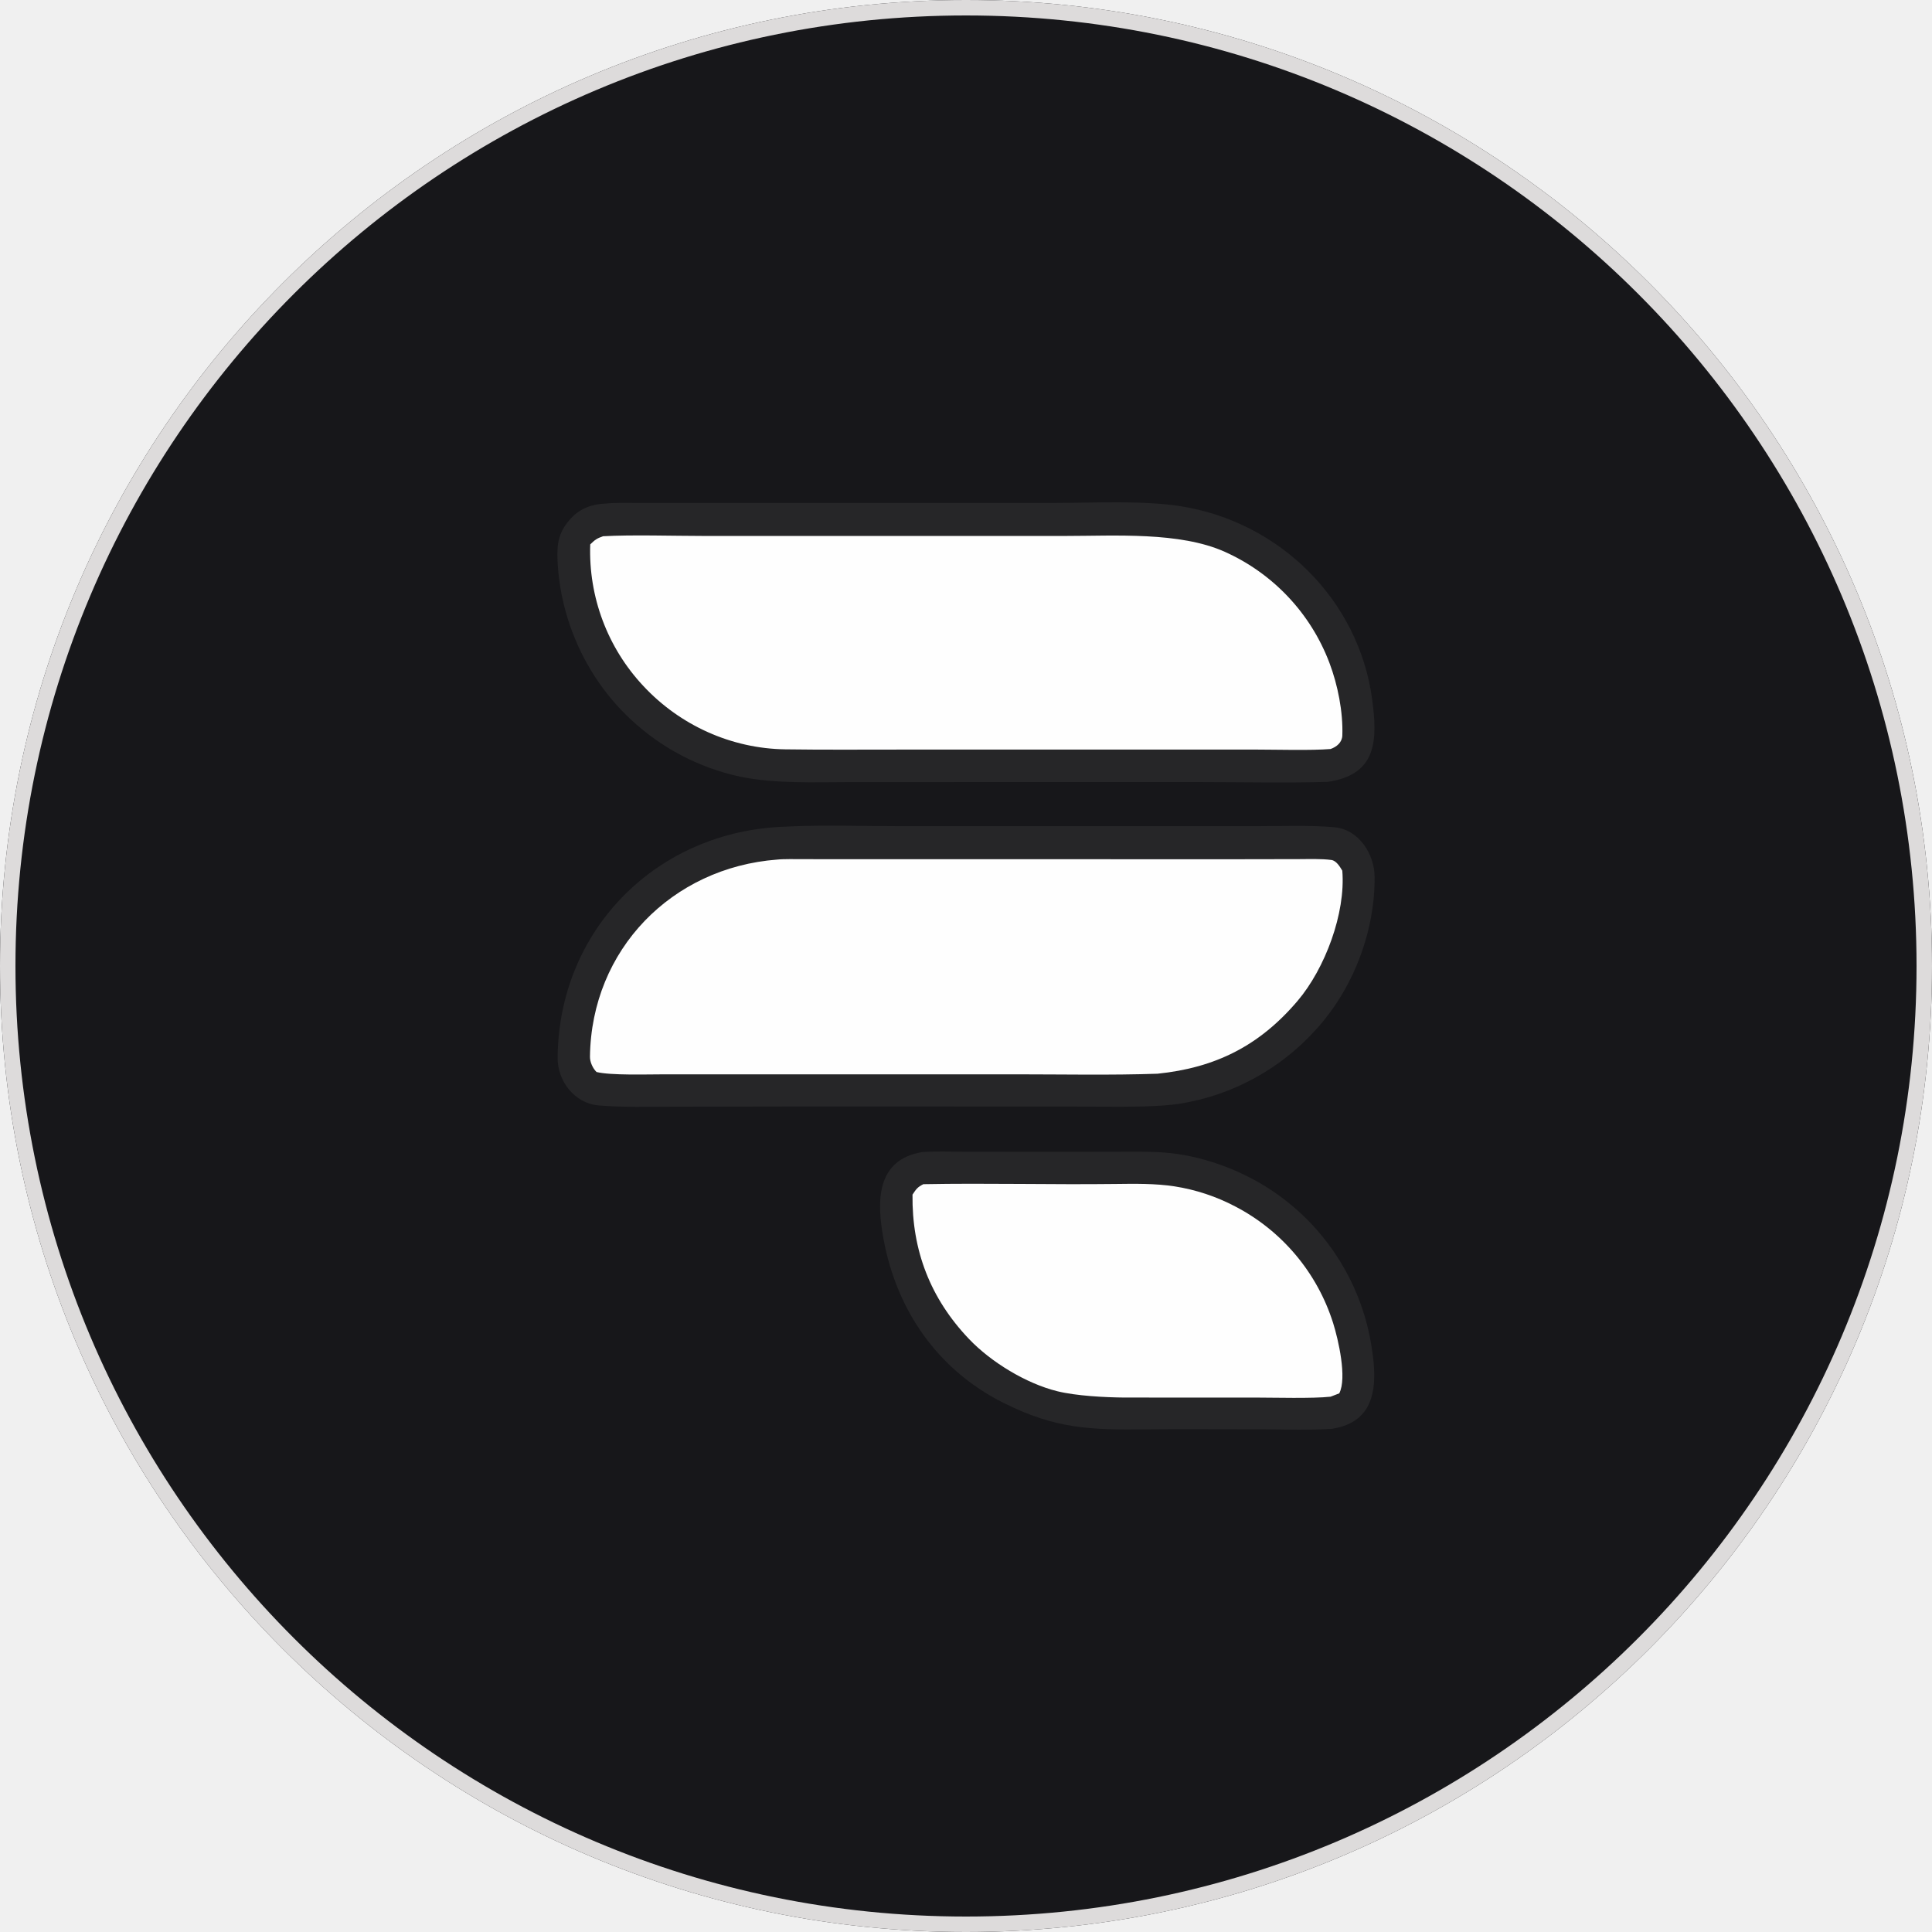
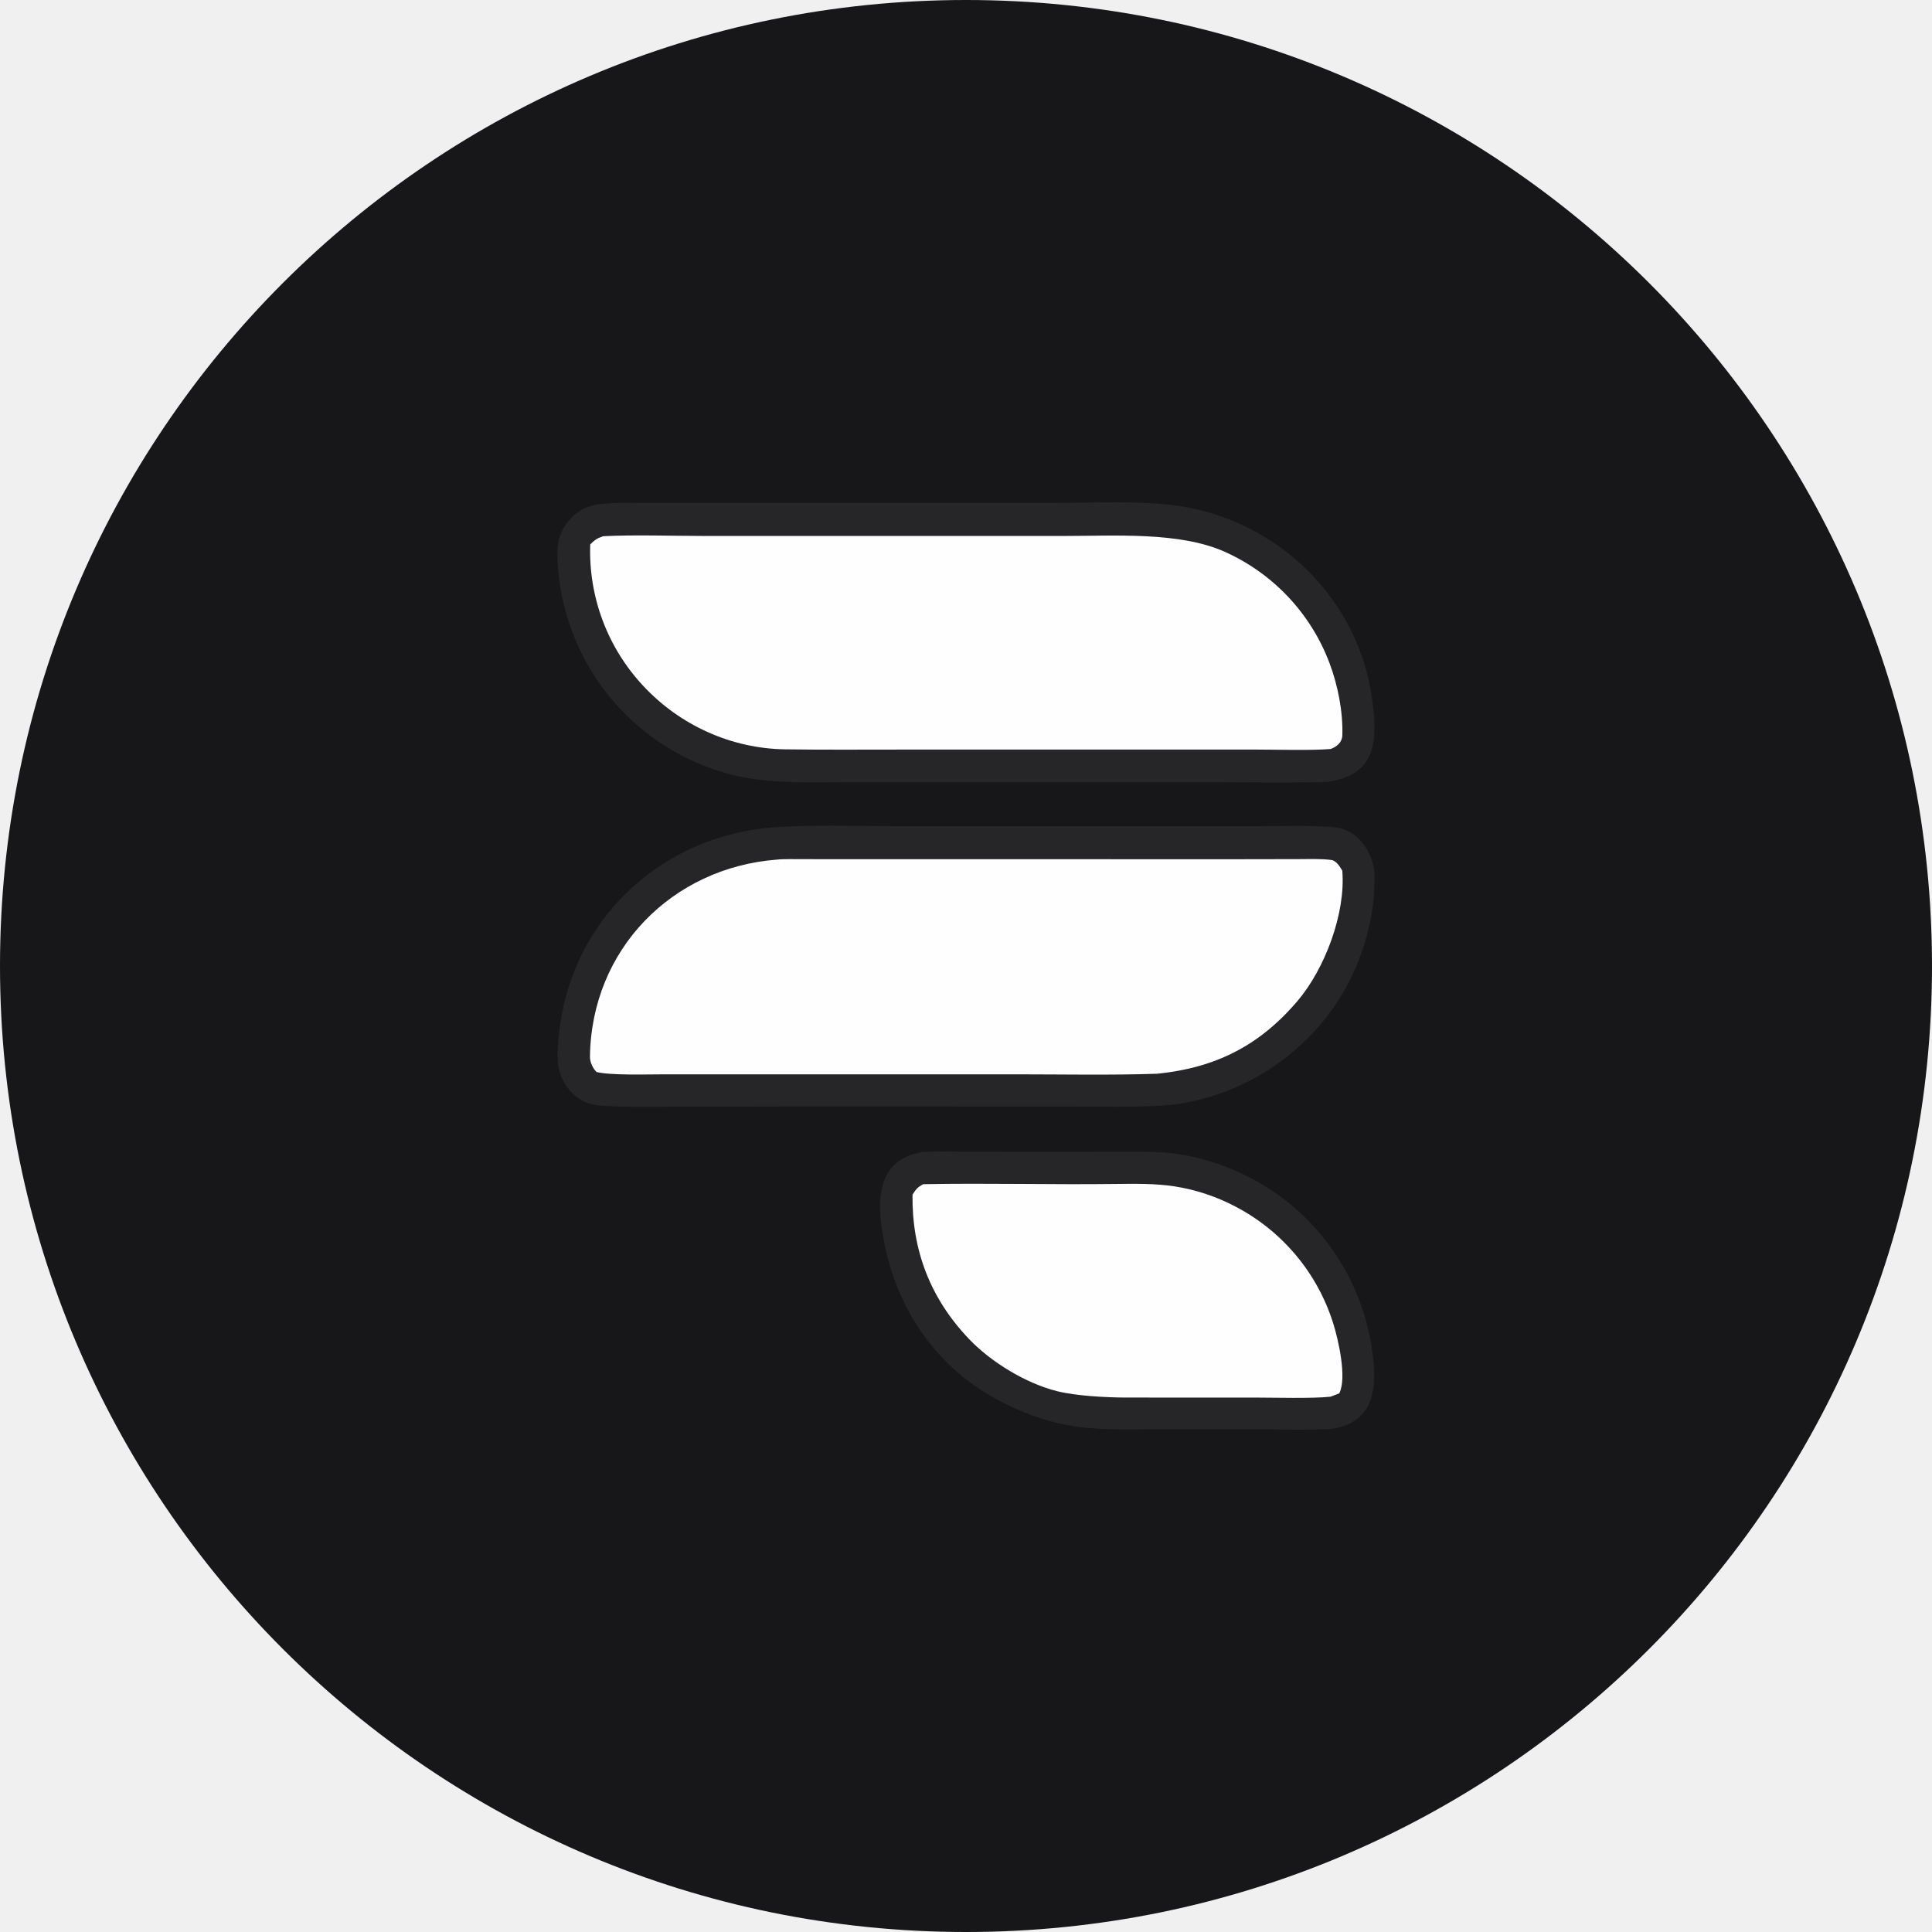
<svg xmlns="http://www.w3.org/2000/svg" width="250" height="250" viewBox="0 0 250 250" fill="none">
-   <mask id="path-1-inside-1_453_371" fill="white">
-     <path d="M0 125C0 55.964 55.964 0 125 0C194.036 0 250 55.964 250 125C250 194.036 194.036 250 125 250C55.964 250 0 194.036 0 125Z" />
-   </mask>
-   <path d="M0 125C0 55.964 55.964 0 125 0C194.036 0 250 55.964 250 125C250 194.036 194.036 250 125 250C55.964 250 0 194.036 0 125Z" fill="#17171A" />
-   <path d="M0 125M250 125M250 125M0 125M125 0M250 125M125 250M0 125M125 250V248C57.069 248 2 192.931 2 125H0H-2C-2 195.14 54.86 252 125 252V250ZM250 125H248C248 192.931 192.931 248 125 248V250V252C195.14 252 252 195.14 252 125H250ZM125 0V2C192.931 2 248 57.069 248 125H250H252C252 54.86 195.14 -2 125 -2V0ZM125 0V-2C54.86 -2 -2 54.86 -2 125H0H2C2 57.069 57.069 2 125 2V0Z" fill="#DDDBDB" mask="url(#path-1-inside-1_453_371)" />
+   <path d="M0 125C0 55.964 55.964 0 125 0V0C194.036 0 250 55.964 250 125V125C250 194.036 194.036 250 125 250V250C55.964 250 0 194.036 0 125V125Z" fill="#17171A" />
  <path d="M101.716 106.967C101.881 106.957 102.047 106.948 102.212 106.941C106.516 106.738 112.216 106.91 116.655 106.909L162.89 106.905C166.066 106.905 169.543 106.765 172.672 107.046C175.825 107.329 177.852 110.507 177.875 113.457C177.931 120.67 175.016 128.143 170.118 133.408C165.574 138.377 159.497 141.68 152.857 142.789C151.149 143.061 149.572 143.113 147.844 143.178C144.432 143.261 140.816 143.173 137.368 143.187L104.146 143.178L87.092 143.208C83.907 143.211 80.615 143.306 77.45 143.04C74.352 142.78 72.133 139.892 72.157 136.878C72.294 120.186 85.11 107.454 101.716 106.967Z" fill="#262628" />
  <path d="M78.474 65.151C79.528 65.037 81.17 65.078 82.256 65.078L136.549 65.078C141.63 65.076 147.911 64.73 152.817 65.51C165.571 67.538 175.824 77.612 177.559 90.499C178.293 95.954 178.106 100.264 171.765 101.179C166.533 101.323 160.618 101.206 155.34 101.202L110.162 101.204C105.504 101.208 100.198 101.449 95.689 100.479C90.395 99.326 85.515 96.755 81.57 93.041C75.925 87.777 72.504 80.293 72.146 72.56C72.039 70.243 72.301 68.771 73.928 67.023C75.133 65.73 76.731 65.209 78.474 65.151Z" fill="#262628" />
  <path d="M119.343 149.077C120.742 148.956 123.216 149.029 124.677 149.031L134.133 149.041L143.99 149.035C146.334 149.032 149.226 148.962 151.515 149.218C156.378 149.76 161.434 151.766 165.391 154.615C171.925 159.3 176.291 166.426 177.498 174.376C178.249 179.08 178.157 184.012 172.315 184.894C169.455 185.063 166.898 184.986 164.053 184.957L156.13 184.943C153.537 184.93 150.944 184.936 148.35 184.96C141.035 185.041 136.59 184.895 129.877 181.542C121.363 177.288 116.007 169.575 114.312 160.249C113.456 155.539 113.31 150.077 119.343 149.077Z" fill="#262628" />
  <path d="M100.562 111.231C101.335 111.141 103.049 111.174 103.849 111.175L109.697 111.182L160.724 111.184L168.085 111.171C169.386 111.168 171.001 111.108 172.28 111.282C172.919 111.369 173.377 112.142 173.692 112.664C174.147 118.169 171.454 125.34 167.903 129.518C162.949 135.345 157.265 138.169 149.781 138.939C143.864 139.144 137.48 139.019 131.526 139.017L85.841 139.019C83.751 139.019 79.014 139.173 77.19 138.716C76.704 138.242 76.332 137.423 76.341 136.735C76.52 122.861 86.959 112.262 100.562 111.231Z" fill="#FEFEFE" />
  <path d="M78.039 69.39C81.782 69.18 87.207 69.351 91.043 69.352L137.865 69.352C144.227 69.352 152.648 68.785 158.484 71.401C164.739 74.202 169.617 79.384 172.036 85.796C173.101 88.618 173.803 92.102 173.697 95.172C173.668 96.055 172.983 96.637 172.176 96.921C169.654 97.13 165.133 96.995 162.484 96.994L116.43 96.996C111.504 96.996 106.523 97.034 101.603 96.964C94.658 96.865 88.008 93.876 83.25 88.767C78.611 83.819 76.137 77.224 76.376 70.445C77.016 69.822 77.241 69.667 78.039 69.39Z" fill="#FEFEFE" />
  <path d="M119.48 153.234C127.733 153.078 136.048 153.308 144.307 153.206C146.841 153.175 149.483 153.13 151.986 153.515C154.727 153.944 157.379 154.821 159.834 156.112C165.889 159.26 170.445 164.684 172.502 171.19C173.179 173.333 174.326 178.314 173.298 180.3L172.178 180.731C169.873 180.988 164.874 180.846 162.421 180.845L145.535 180.843C142.998 180.822 139.272 180.633 136.808 180.023C132.787 179.027 128.253 176.267 125.404 173.281C120.383 168.021 117.988 161.791 118.078 154.584C118.555 153.862 118.716 153.619 119.48 153.234Z" fill="#FEFEFE" />
</svg>
